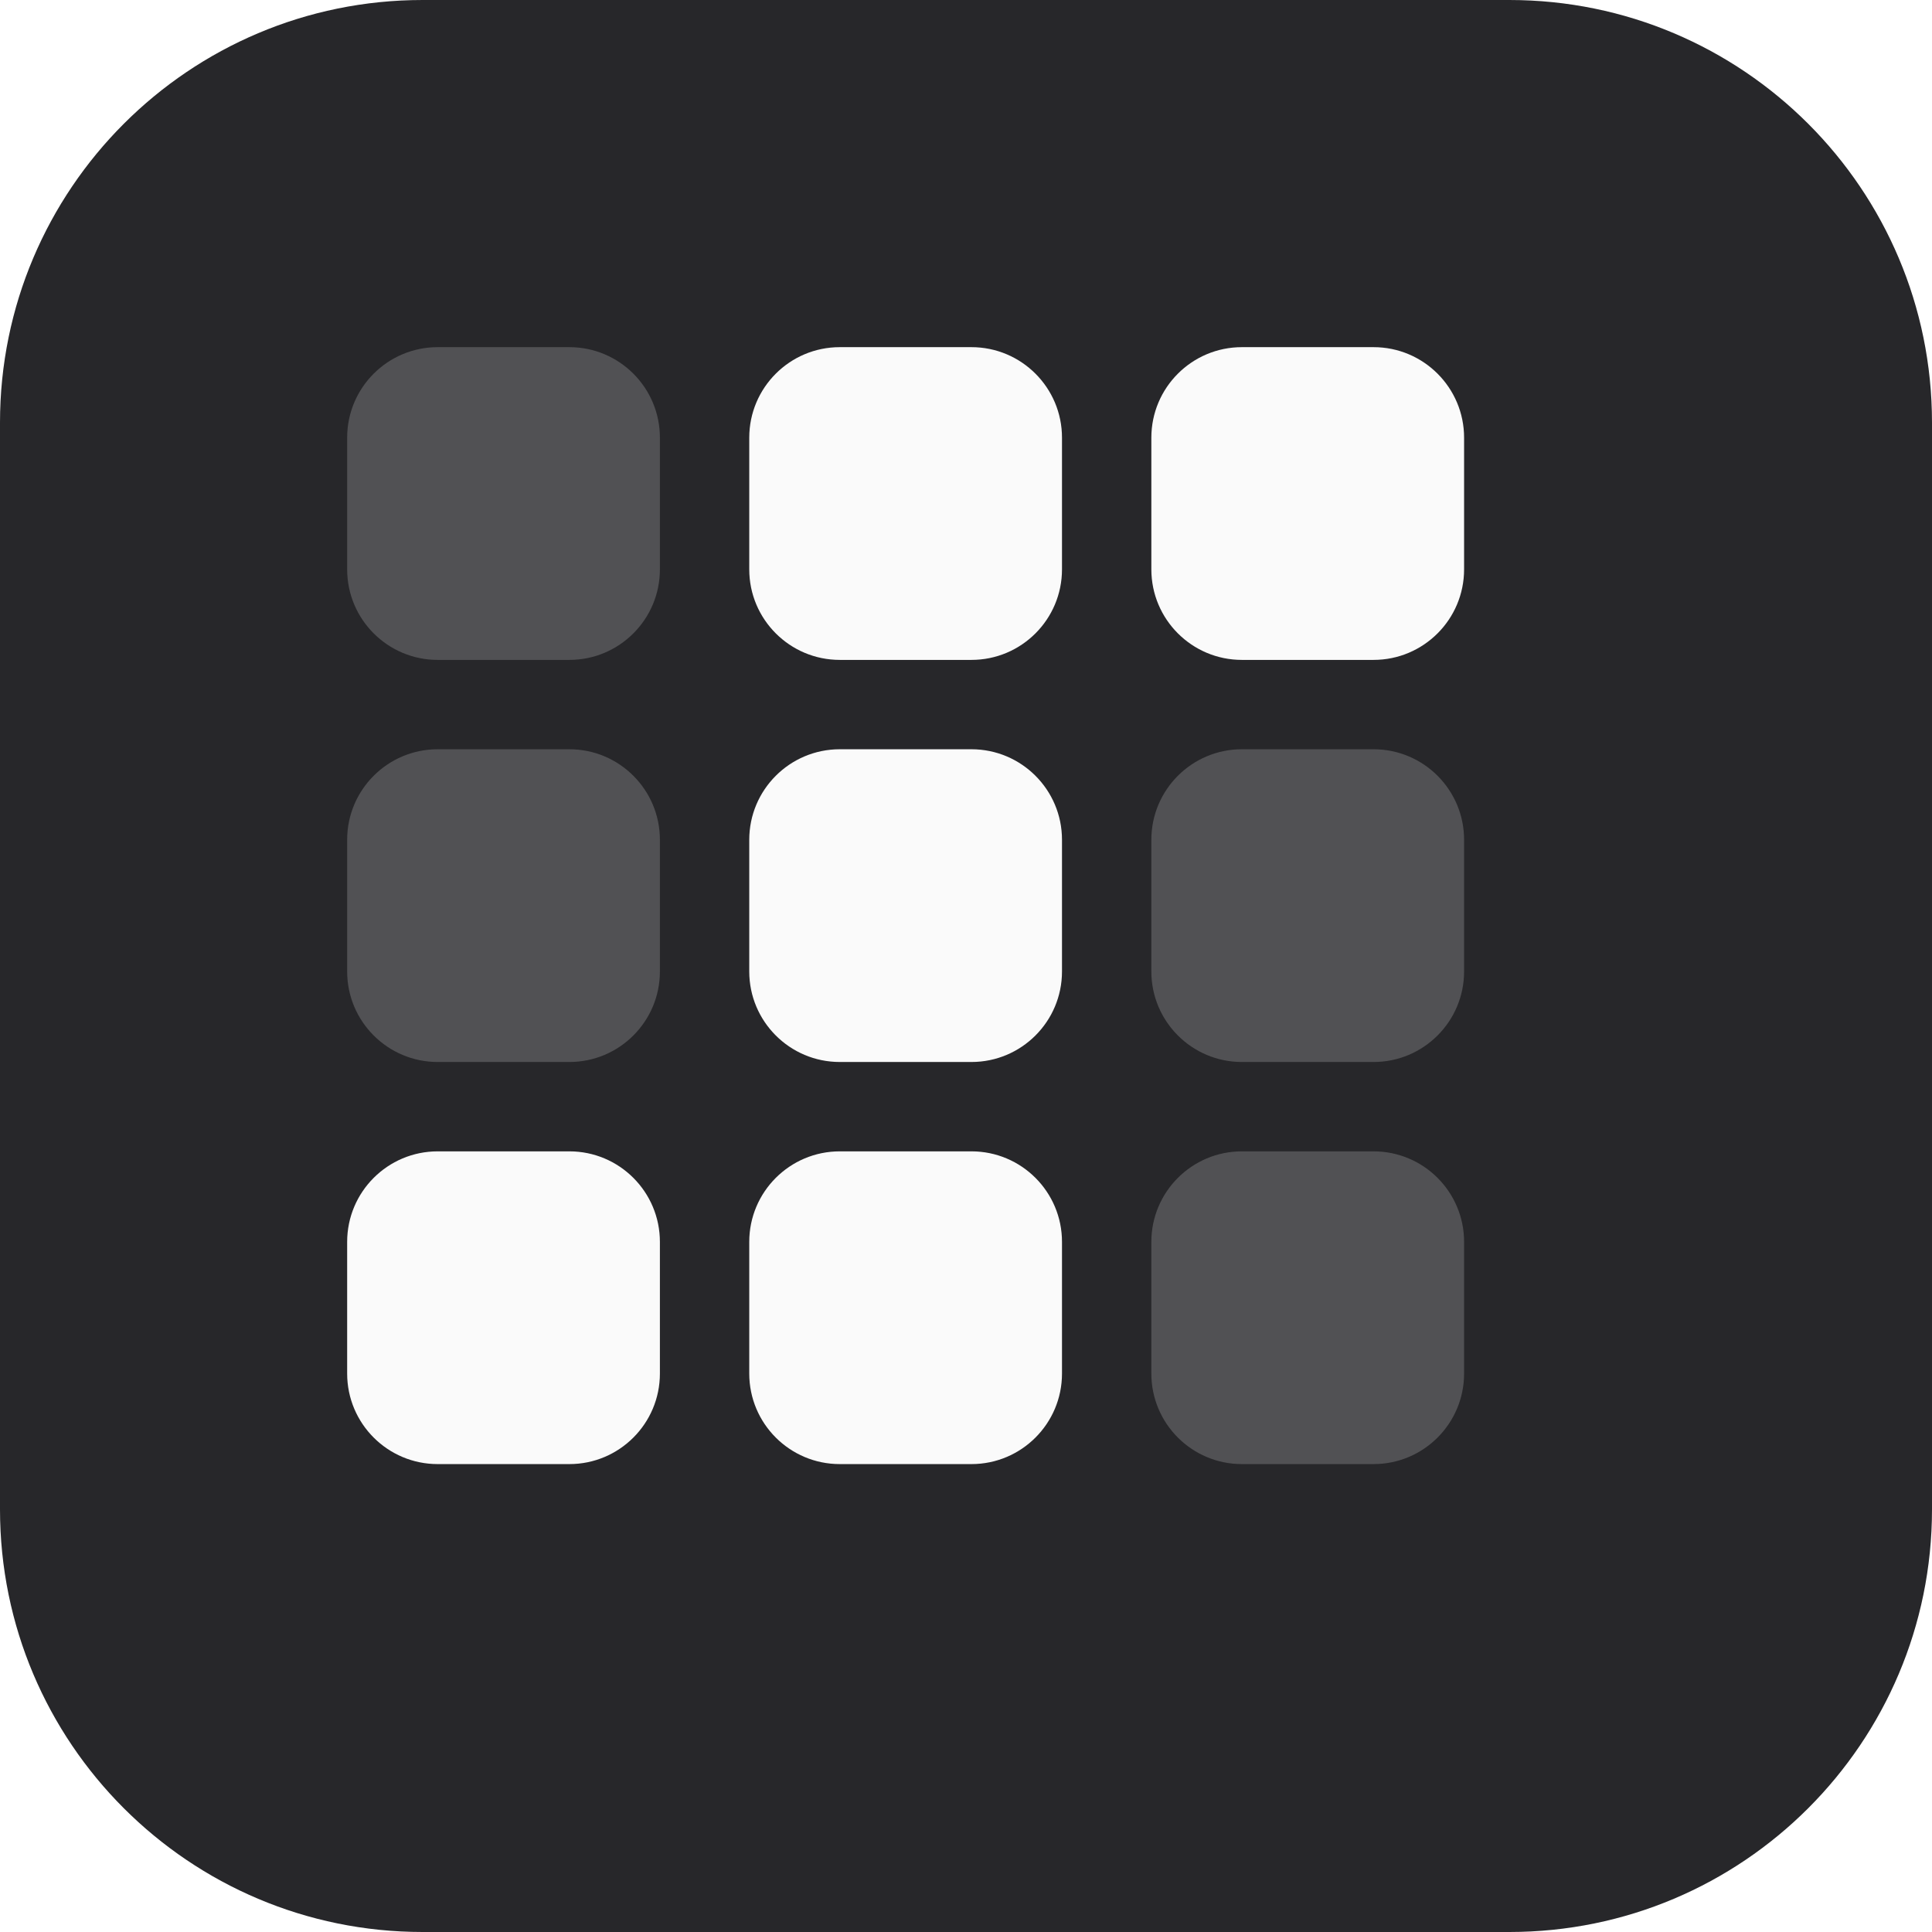
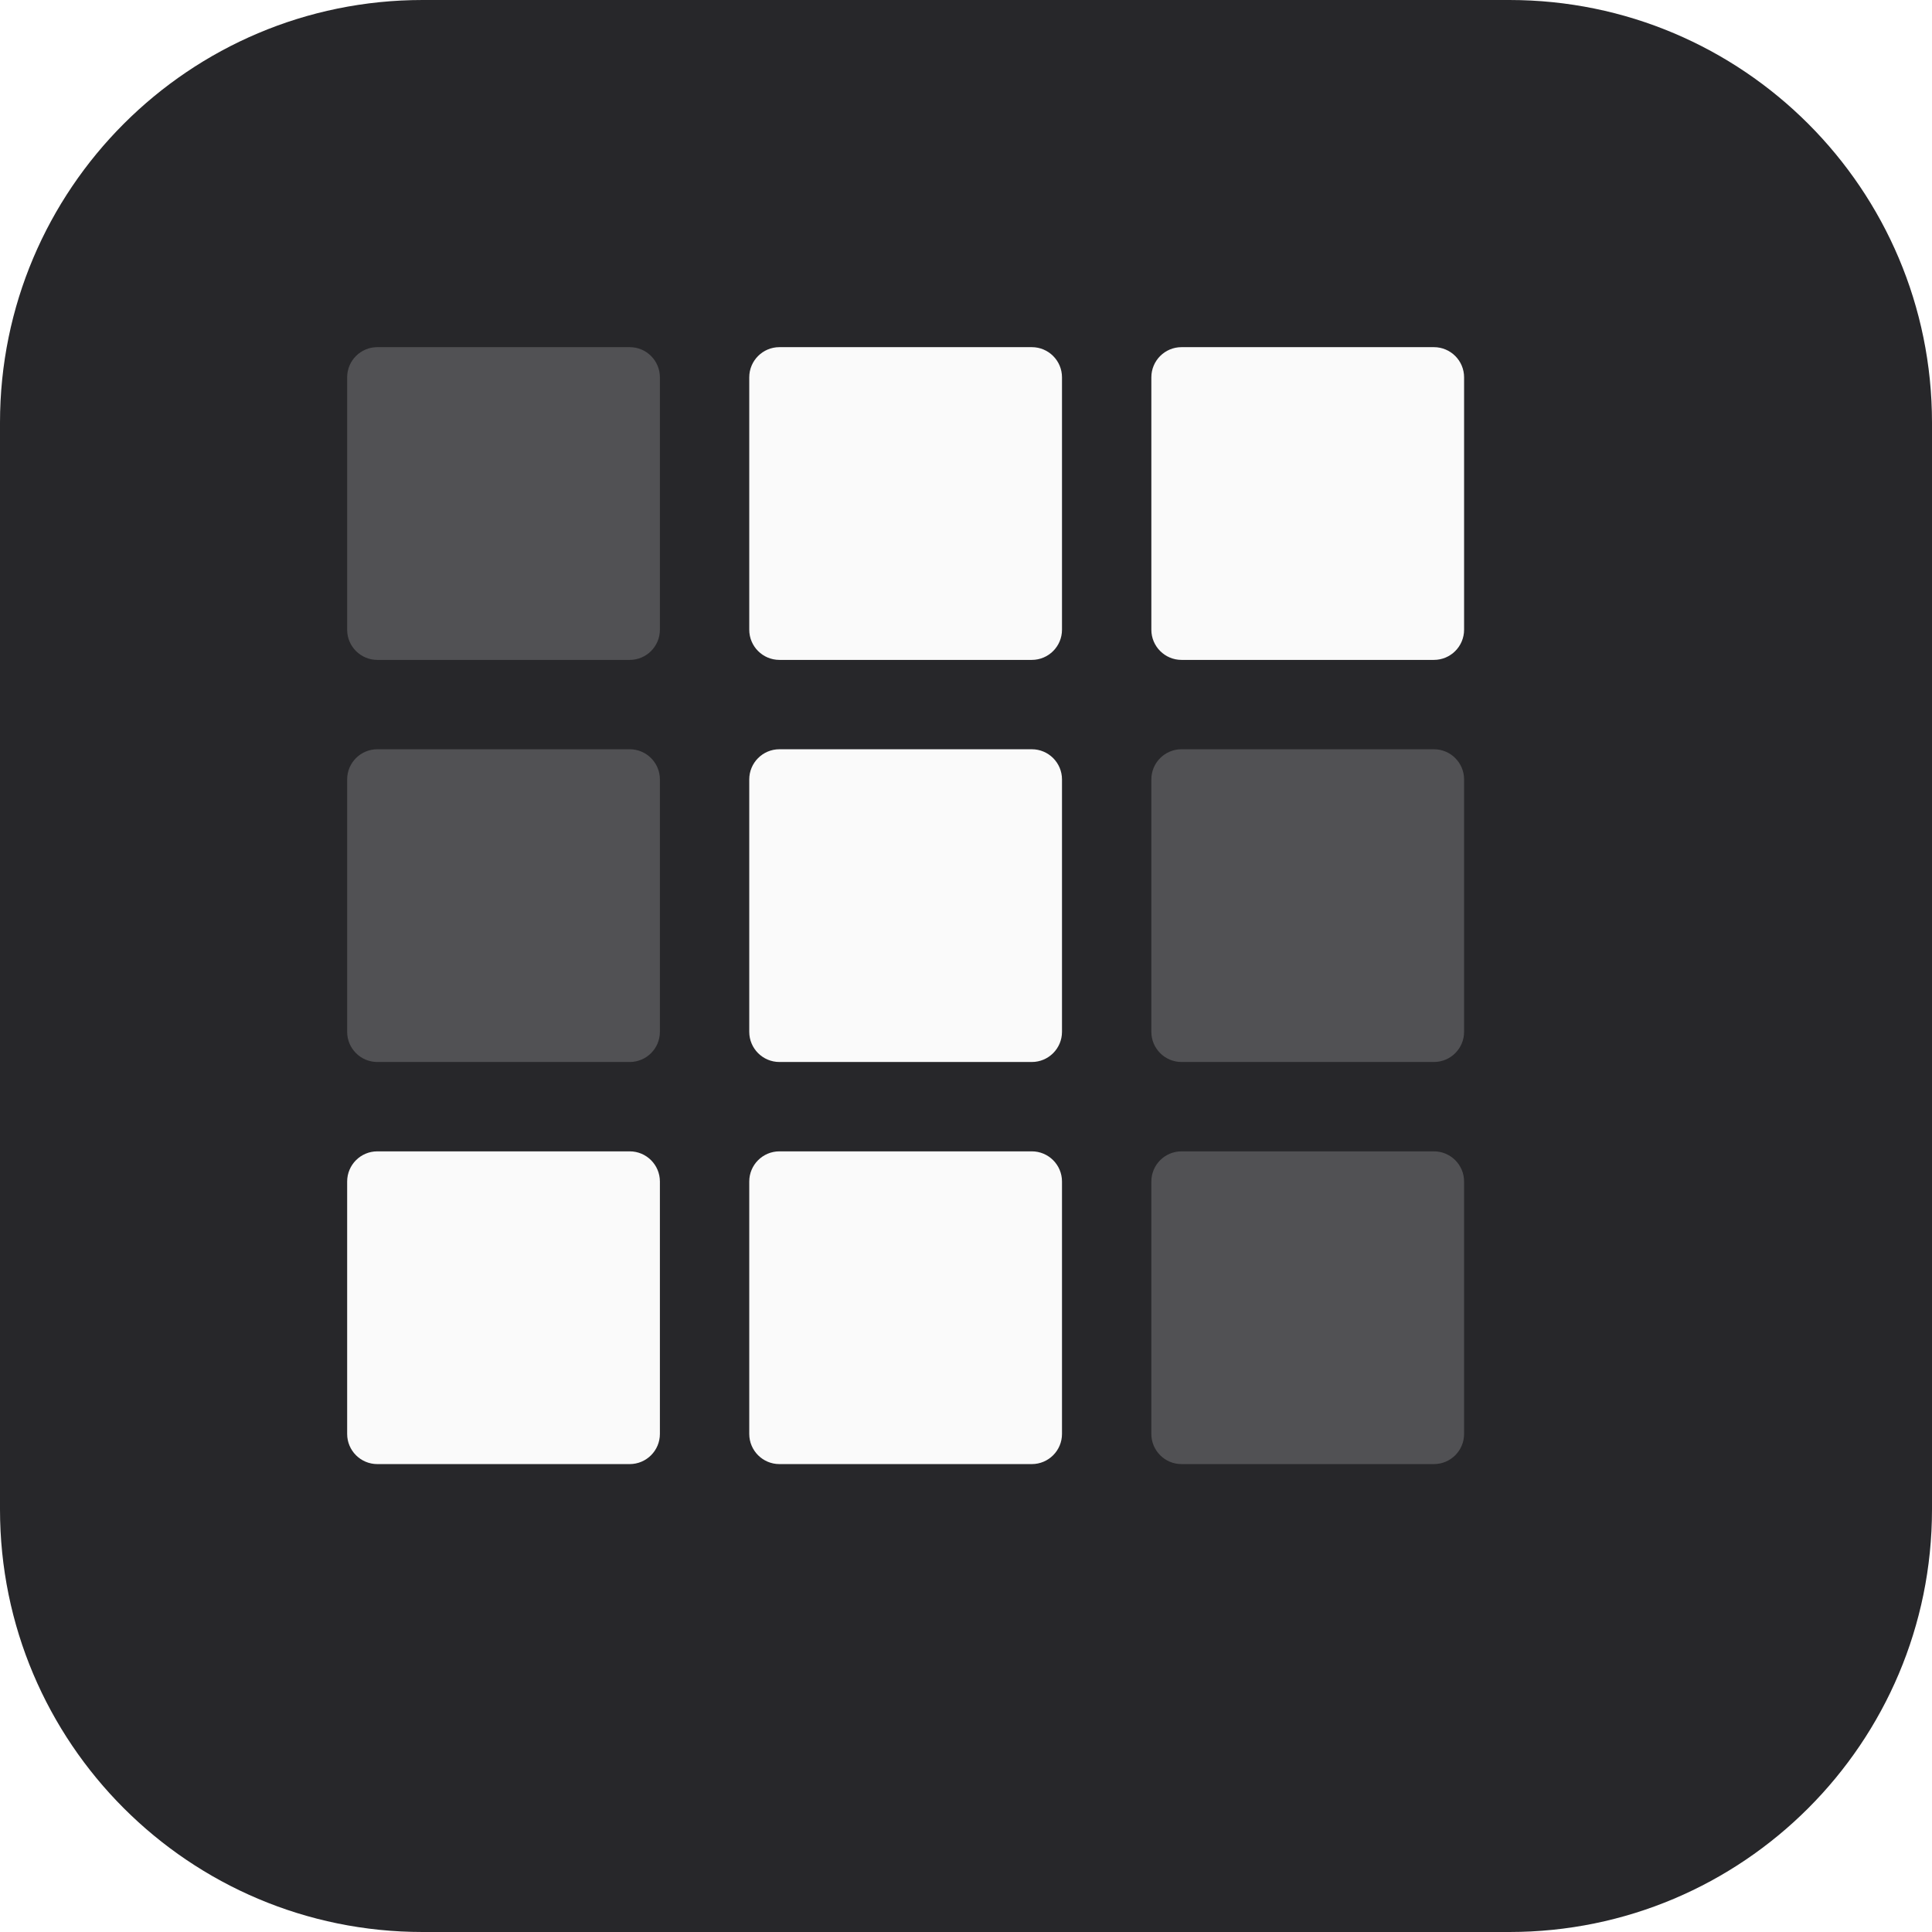
<svg xmlns="http://www.w3.org/2000/svg" viewBox="0 0 32 32">
  <rect width="32" height="32" rx="7" fill="#27272a" />
  <g transform="translate(5.75 5.78)" fill="#fafafa">
    <g fill-opacity="0.2">
-       <rect x="0" y="-0.03" width="5.18" height="5.18" rx="1.5" />
-       <rect x="0" y="6.63" width="5.18" height="5.18" rx="1.5" />
-       <rect x="13.32" y="6.63" width="5.18" height="5.18" rx="1.5" />
-       <rect x="13.32" y="13.29" width="5.18" height="5.18" rx="1.5" />
+       <rect x="0" y="-0.03" width="5.18" height="5.18" rx="0.5" />
+       <rect x="0" y="6.63" width="5.18" height="5.18" rx="0.5" />
+       <rect x="13.32" y="6.63" width="5.18" height="5.18" rx="0.5" />
+       <rect x="13.32" y="13.29" width="5.18" height="5.18" rx="0.5" />
    </g>
-     <rect x="6.66" y="-0.03" width="5.18" height="5.18" rx="1.5" />
-     <rect x="13.32" y="-0.03" width="5.18" height="5.18" rx="1.5" />
-     <rect x="6.66" y="6.63" width="5.18" height="5.18" rx="1.5" />
-     <rect x="0" y="13.29" width="5.18" height="5.18" rx="1.5" />
-     <rect x="6.66" y="13.29" width="5.18" height="5.18" rx="1.5" />
+     <rect x="6.66" y="-0.03" width="5.18" height="5.18" rx="0.5" />
+     <rect x="13.32" y="-0.03" width="5.18" height="5.18" rx="0.5" />
+     <rect x="6.66" y="6.63" width="5.18" height="5.18" rx="0.5" />
+     <rect x="0" y="13.29" width="5.18" height="5.18" rx="0.5" />
+     <rect x="6.66" y="13.29" width="5.18" height="5.18" rx="0.5" />
  </g>
</svg>
